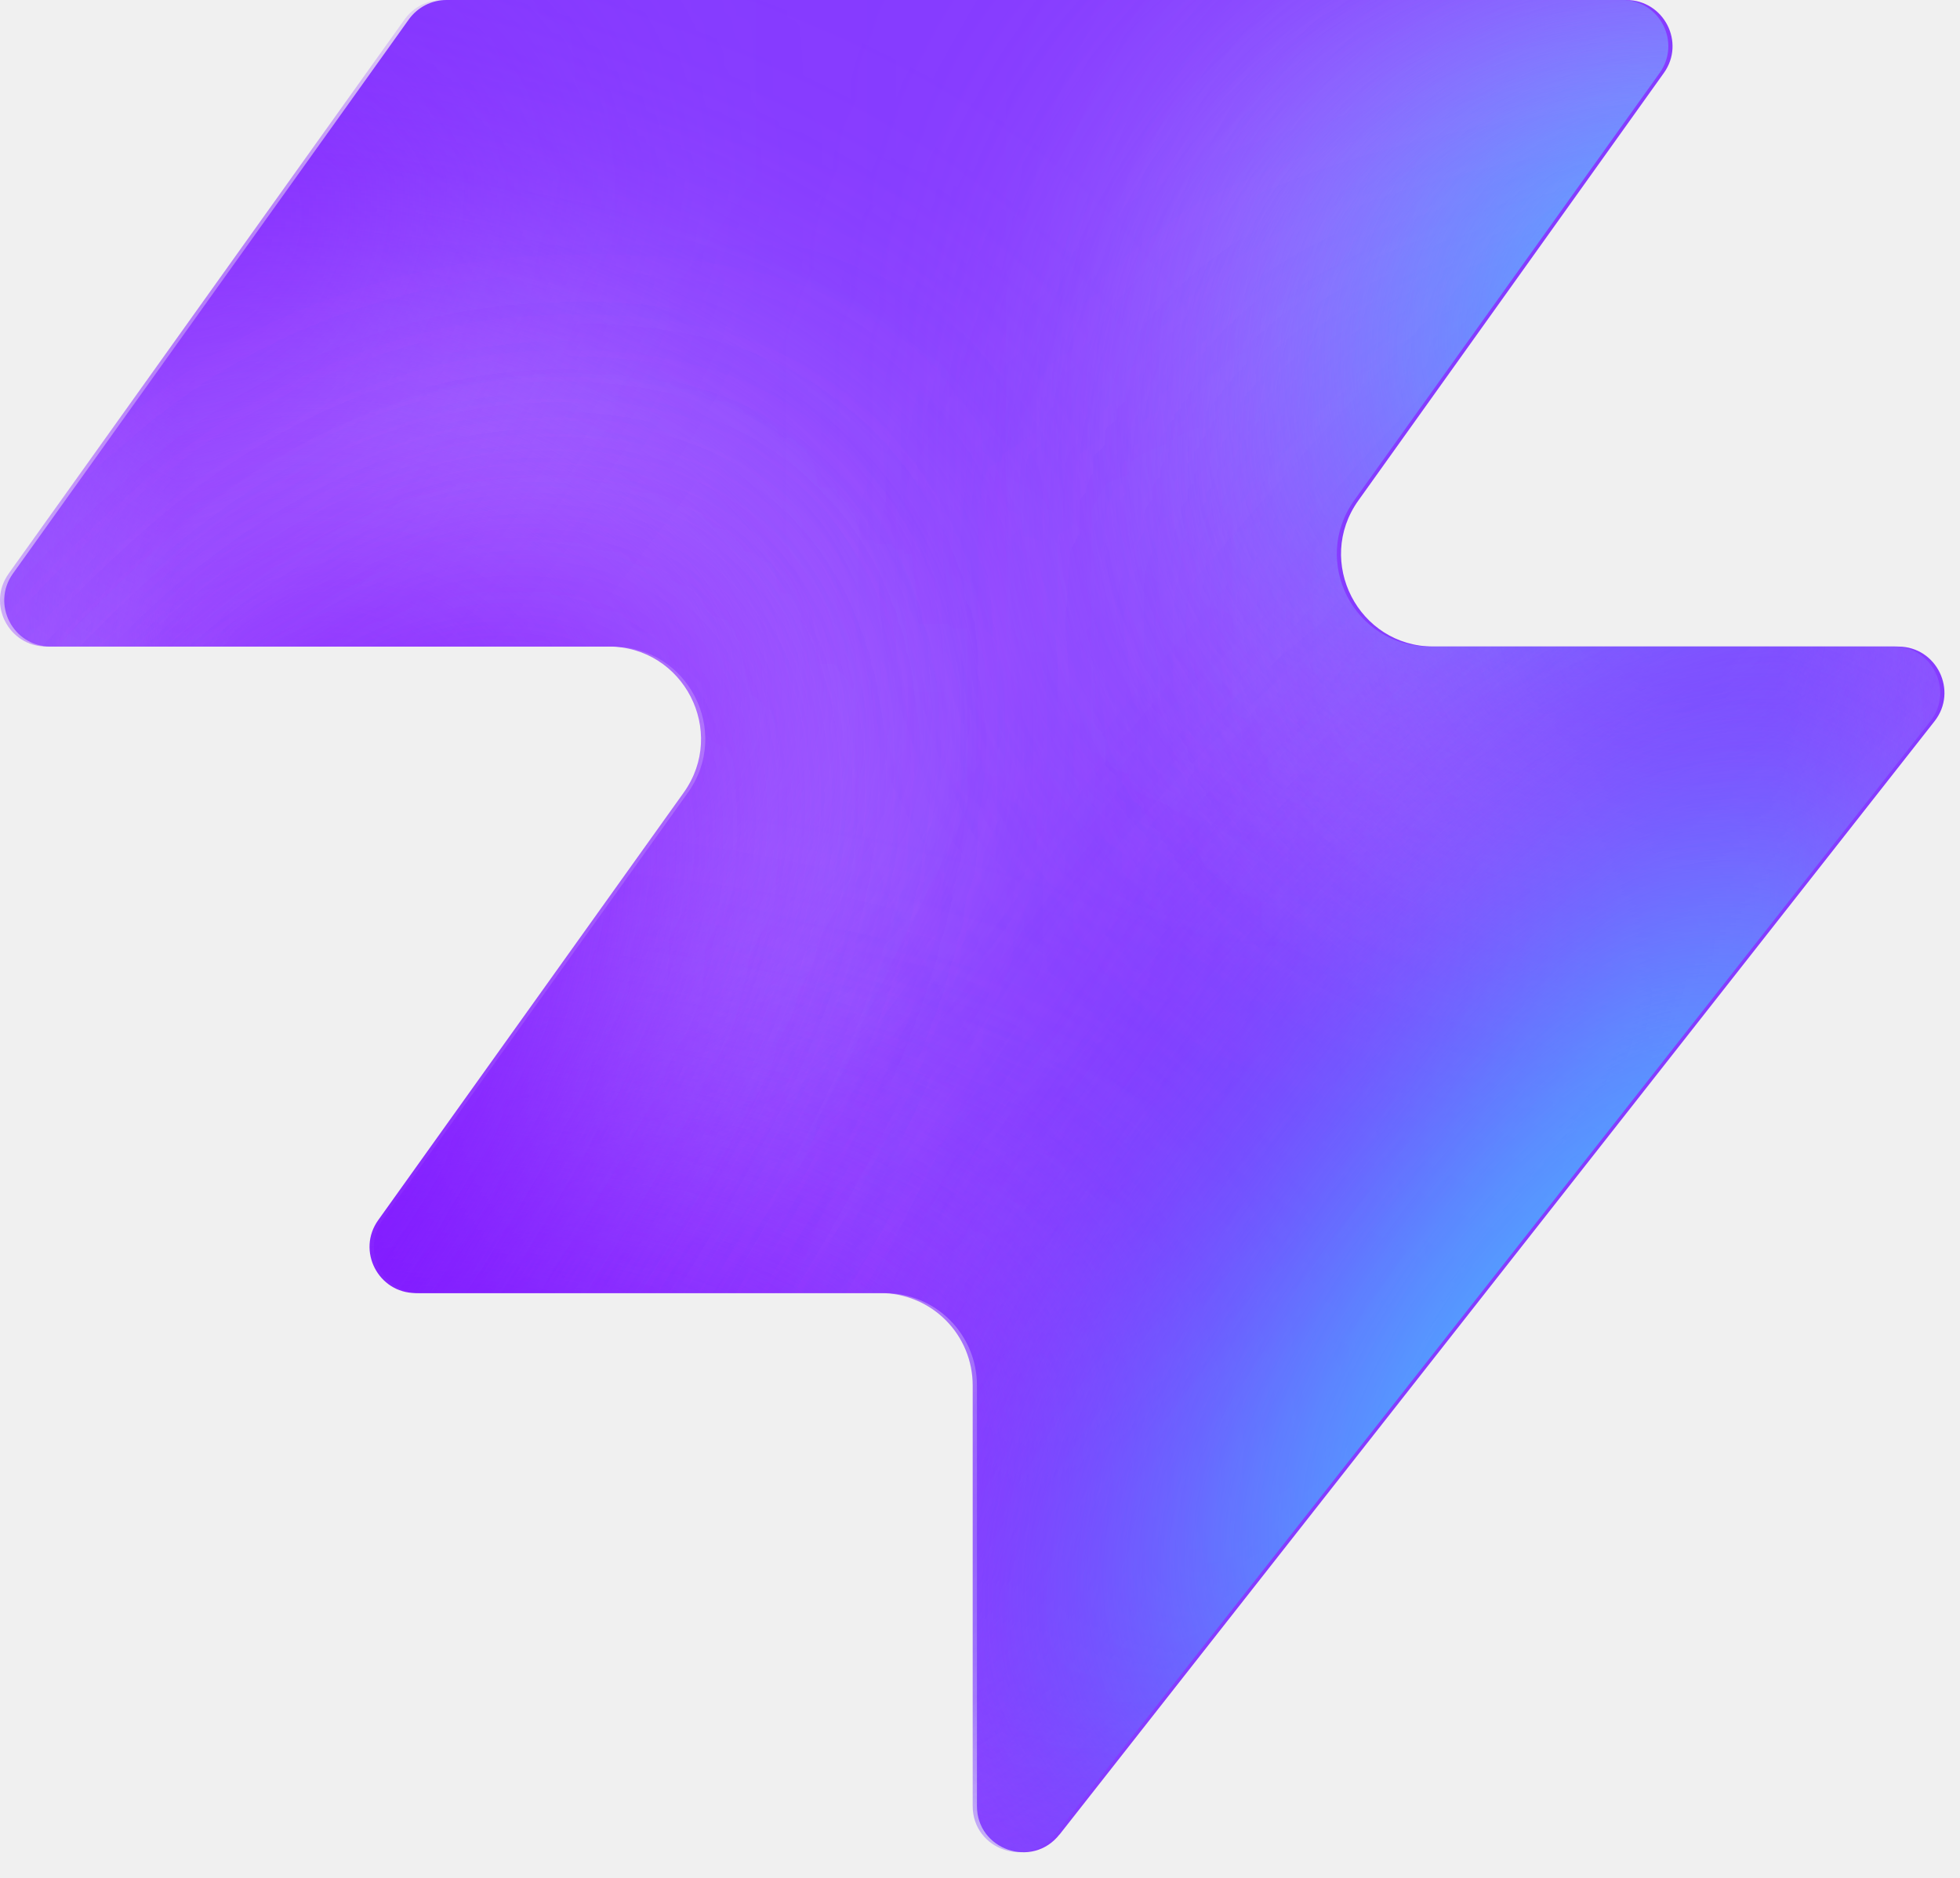
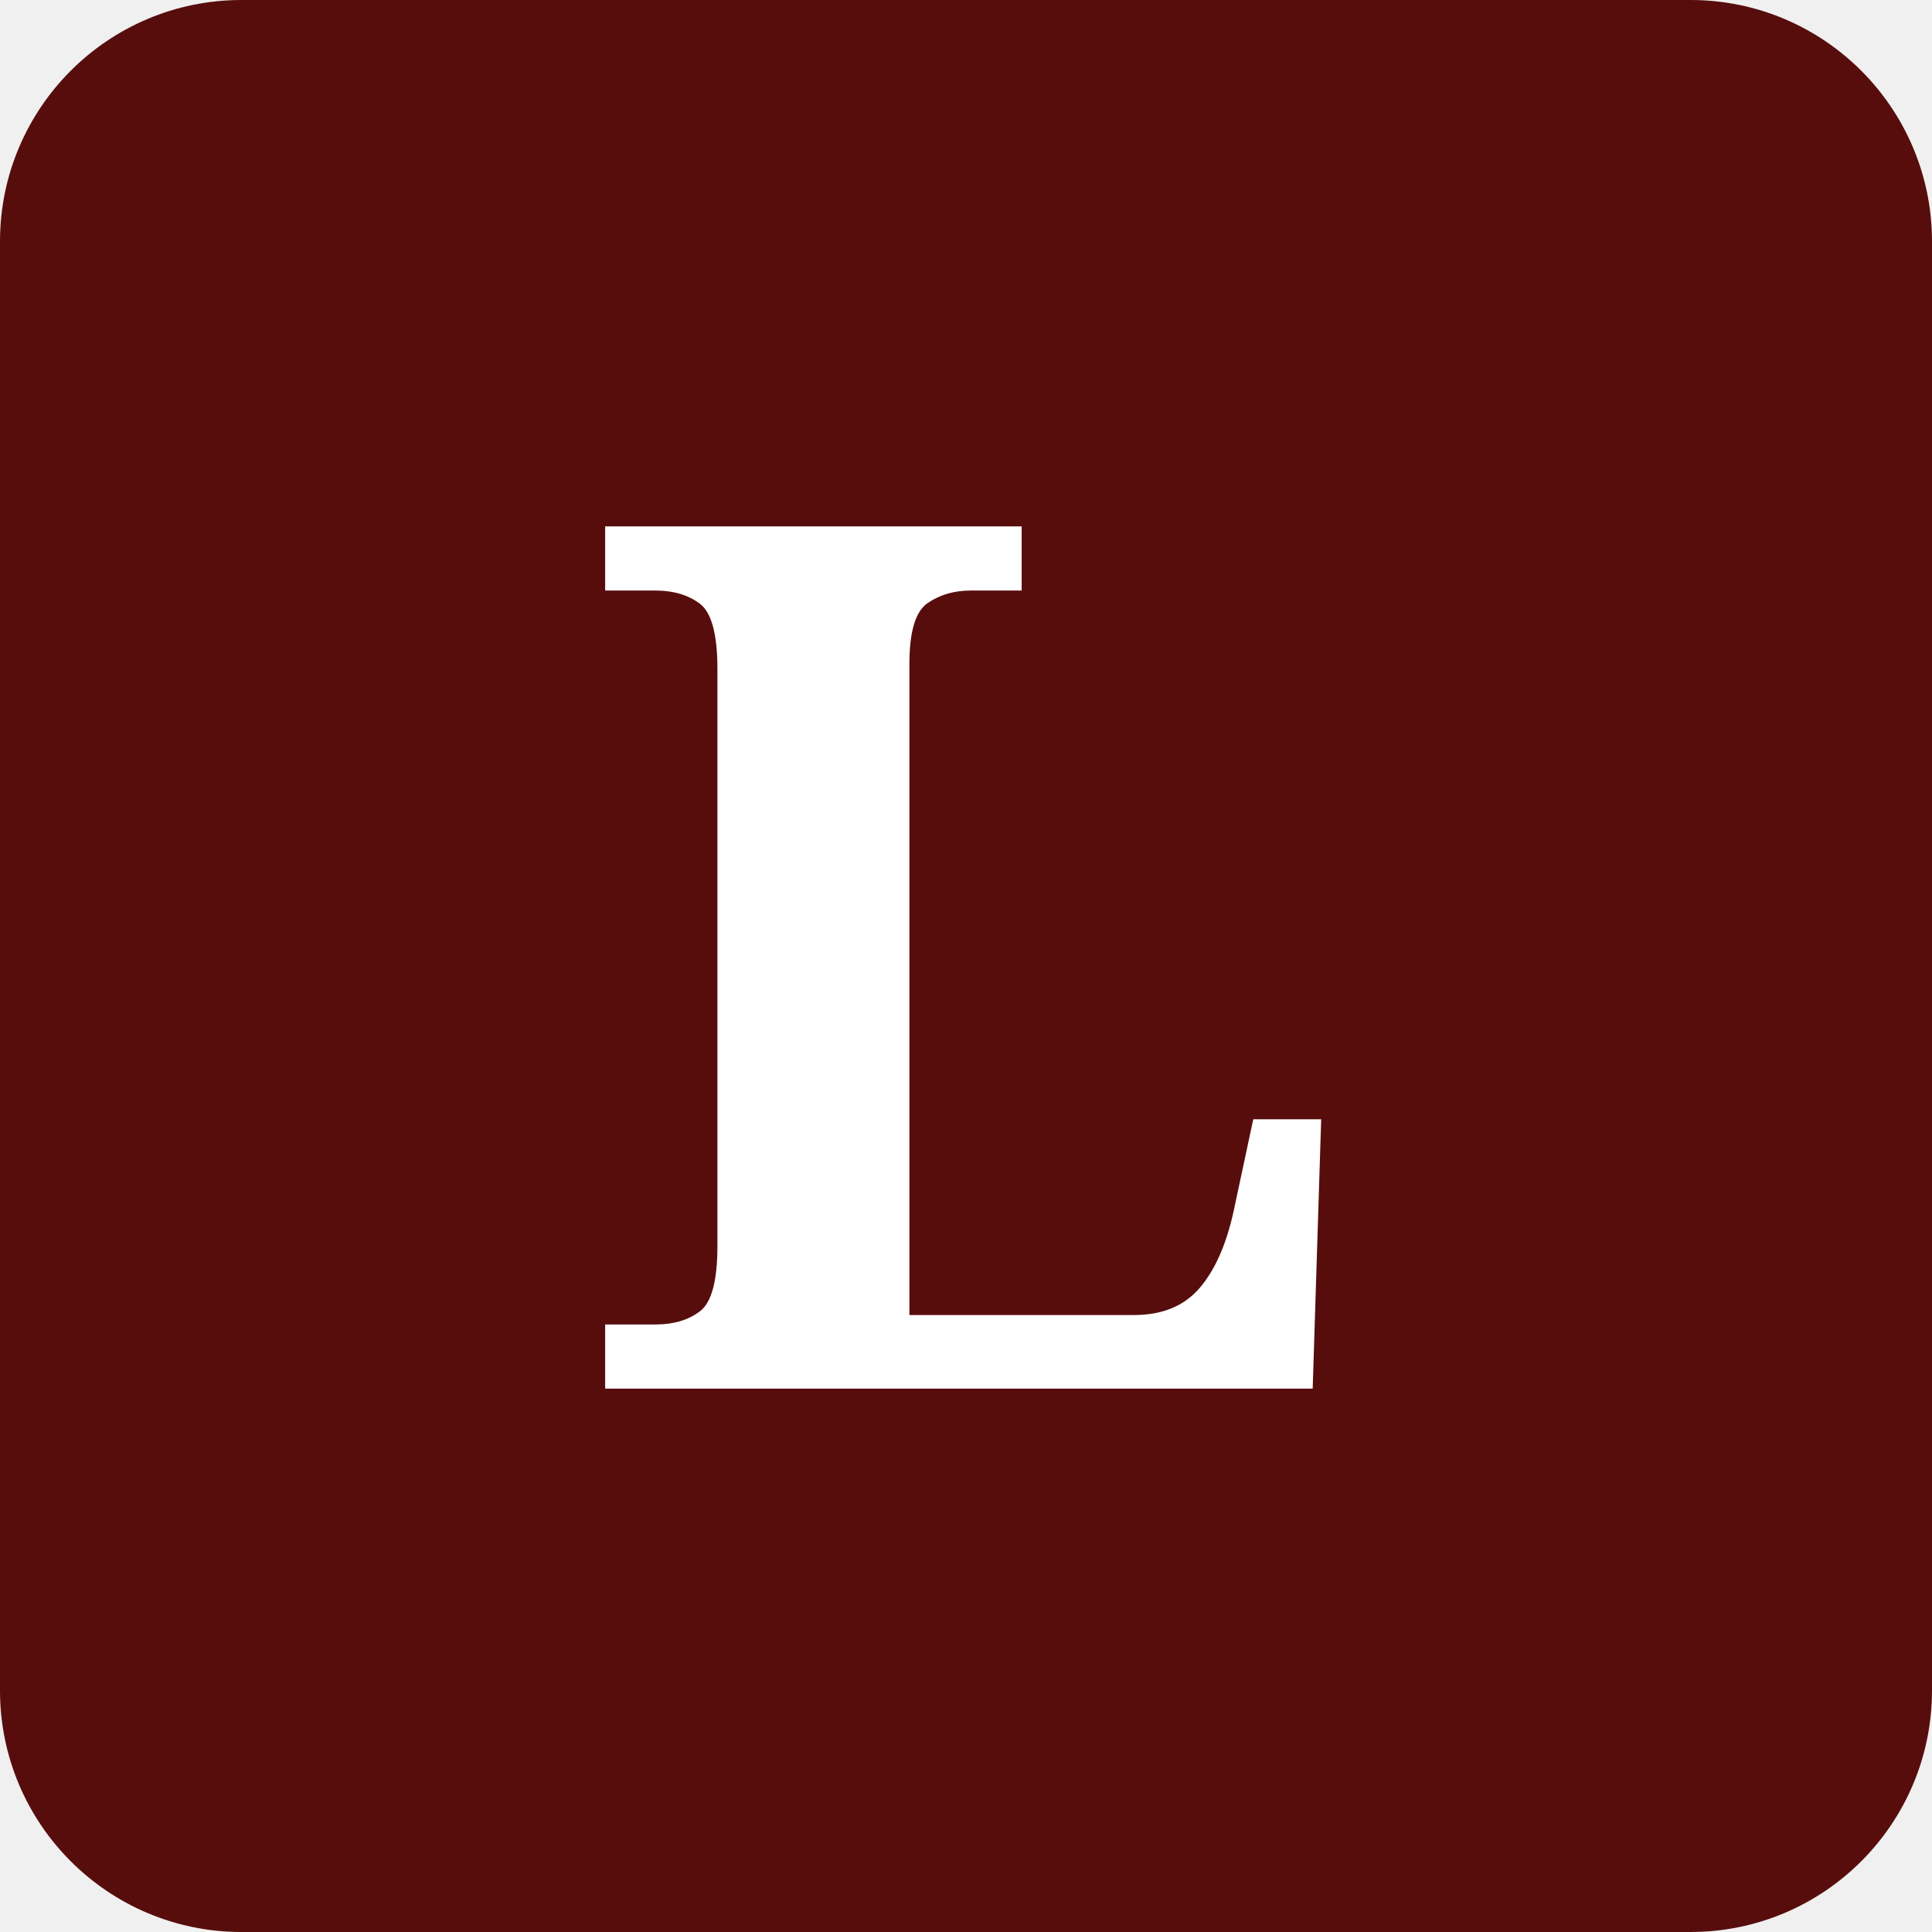
- <svg xmlns="http://www.w3.org/2000/svg" width="48" height="46" fill="none" viewBox="0 0 48 46">
-   <path fill="#863bff" d="M25.946 44.938c-.664.845-2.021.375-2.021-.698V33.937a2.26 2.26 0 0 0-2.262-2.262H10.287c-.92 0-1.456-1.04-.92-1.788l7.48-10.471c1.07-1.497 0-3.578-1.842-3.578H1.237c-.92 0-1.456-1.04-.92-1.788L10.013.474c.214-.297.556-.474.92-.474h28.894c.92 0 1.456 1.04.92 1.788l-7.48 10.471c-1.07 1.498 0 3.579 1.842 3.579h11.377c.943 0 1.473 1.088.89 1.83L25.947 44.94z" style="fill:#863bff;fill:color(display-p3 .525 .23 1);fill-opacity:1" />
-   <mask id="a" width="48" height="46" x="0" y="0" maskUnits="userSpaceOnUse" style="mask-type:alpha">
-     <path fill="#000" d="M25.842 44.938c-.664.844-2.021.375-2.021-.698V33.937a2.26 2.26 0 0 0-2.262-2.262H10.183c-.92 0-1.456-1.04-.92-1.788l7.48-10.471c1.07-1.498 0-3.579-1.842-3.579H1.133c-.92 0-1.456-1.04-.92-1.787L9.91.473c.214-.297.556-.474.92-.474h28.894c.92 0 1.456 1.04.92 1.788l-7.48 10.471c-1.07 1.498 0 3.578 1.842 3.578h11.377c.943 0 1.473 1.088.89 1.832L25.843 44.94z" style="fill:#000;fill-opacity:1" />
-   </mask>
-   <g mask="url(#a)">
-     <g filter="url(#b)">
-       <ellipse cx="5.508" cy="14.704" fill="#ede6ff" rx="5.508" ry="14.704" style="fill:#ede6ff;fill:color(display-p3 .927 .903 1);fill-opacity:1" transform="matrix(.00324 1 1 -.00324 -4.47 31.516)" />
-     </g>
-     <g filter="url(#c)">
-       <ellipse cx="10.399" cy="29.851" fill="#ede6ff" rx="10.399" ry="29.851" style="fill:#ede6ff;fill:color(display-p3 .927 .903 1);fill-opacity:1" transform="matrix(.00324 1 1 -.00324 -39.328 7.883)" />
-     </g>
-     <g filter="url(#d)">
-       <ellipse cx="5.508" cy="30.487" fill="#7e14ff" rx="5.508" ry="30.487" style="fill:#7e14ff;fill:color(display-p3 .492 .077 1);fill-opacity:1" transform="rotate(89.814 -25.913 -14.639)scale(1 -1)" />
-     </g>
-     <g filter="url(#e)">
-       <ellipse cx="5.508" cy="30.599" fill="#7e14ff" rx="5.508" ry="30.599" style="fill:#7e14ff;fill:color(display-p3 .492 .077 1);fill-opacity:1" transform="rotate(89.814 -32.644 -3.334)scale(1 -1)" />
-     </g>
-     <g filter="url(#f)">
-       <ellipse cx="5.508" cy="30.599" fill="#7e14ff" rx="5.508" ry="30.599" style="fill:#7e14ff;fill:color(display-p3 .492 .077 1);fill-opacity:1" transform="matrix(.00324 1 1 -.00324 -34.34 30.47)" />
-     </g>
-     <g filter="url(#g)">
-       <ellipse cx="14.072" cy="22.078" fill="#ede6ff" rx="14.072" ry="22.078" style="fill:#ede6ff;fill:color(display-p3 .927 .903 1);fill-opacity:1" transform="rotate(93.35 24.506 48.493)scale(-1 1)" />
-     </g>
-     <g filter="url(#h)">
-       <ellipse cx="3.47" cy="21.501" fill="#7e14ff" rx="3.47" ry="21.501" style="fill:#7e14ff;fill:color(display-p3 .492 .077 1);fill-opacity:1" transform="rotate(89.009 28.708 47.59)scale(-1 1)" />
-     </g>
-     <g filter="url(#i)">
-       <ellipse cx="3.47" cy="21.501" fill="#7e14ff" rx="3.47" ry="21.501" style="fill:#7e14ff;fill:color(display-p3 .492 .077 1);fill-opacity:1" transform="rotate(89.009 28.708 47.59)scale(-1 1)" />
-     </g>
-     <g filter="url(#j)">
-       <ellipse cx=".387" cy="8.972" fill="#7e14ff" rx="4.407" ry="29.108" style="fill:#7e14ff;fill:color(display-p3 .492 .077 1);fill-opacity:1" transform="rotate(39.51 .387 8.972)" />
-     </g>
-     <g filter="url(#k)">
-       <ellipse cx="47.523" cy="-6.092" fill="#7e14ff" rx="4.407" ry="29.108" style="fill:#7e14ff;fill:color(display-p3 .492 .077 1);fill-opacity:1" transform="rotate(37.892 47.523 -6.092)" />
-     </g>
-     <g filter="url(#l)">
-       <ellipse cx="41.412" cy="6.333" fill="#47bfff" rx="5.971" ry="9.665" style="fill:#47bfff;fill:color(display-p3 .28 .748 1);fill-opacity:1" transform="rotate(37.892 41.412 6.333)" />
-     </g>
-     <g filter="url(#m)">
-       <ellipse cx="-1.879" cy="38.332" fill="#7e14ff" rx="4.407" ry="29.108" style="fill:#7e14ff;fill:color(display-p3 .492 .077 1);fill-opacity:1" transform="rotate(37.892 -1.88 38.332)" />
-     </g>
-     <g filter="url(#n)">
-       <ellipse cx="-1.879" cy="38.332" fill="#7e14ff" rx="4.407" ry="29.108" style="fill:#7e14ff;fill:color(display-p3 .492 .077 1);fill-opacity:1" transform="rotate(37.892 -1.88 38.332)" />
-     </g>
-     <g filter="url(#o)">
-       <ellipse cx="35.651" cy="29.907" fill="#7e14ff" rx="4.407" ry="29.108" style="fill:#7e14ff;fill:color(display-p3 .492 .077 1);fill-opacity:1" transform="rotate(37.892 35.651 29.907)" />
-     </g>
-     <g filter="url(#p)">
-       <ellipse cx="38.418" cy="32.4" fill="#47bfff" rx="5.971" ry="15.297" style="fill:#47bfff;fill:color(display-p3 .28 .748 1);fill-opacity:1" transform="rotate(37.892 38.418 32.4)" />
-     </g>
-   </g>
-   <defs>
-     <filter id="b" width="60.045" height="41.654" x="-19.77" y="16.149" color-interpolation-filters="sRGB" filterUnits="userSpaceOnUse">
-       <feFlood flood-opacity="0" result="BackgroundImageFix" />
-       <feBlend in="SourceGraphic" in2="BackgroundImageFix" result="shape" />
-       <feGaussianBlur result="effect1_foregroundBlur_2002_17158" stdDeviation="7.659" />
-     </filter>
-     <filter id="c" width="90.34" height="51.437" x="-54.613" y="-7.533" color-interpolation-filters="sRGB" filterUnits="userSpaceOnUse">
-       <feFlood flood-opacity="0" result="BackgroundImageFix" />
-       <feBlend in="SourceGraphic" in2="BackgroundImageFix" result="shape" />
-       <feGaussianBlur result="effect1_foregroundBlur_2002_17158" stdDeviation="7.659" />
-     </filter>
-     <filter id="d" width="79.355" height="29.4" x="-49.64" y="2.03" color-interpolation-filters="sRGB" filterUnits="userSpaceOnUse">
-       <feFlood flood-opacity="0" result="BackgroundImageFix" />
-       <feBlend in="SourceGraphic" in2="BackgroundImageFix" result="shape" />
-       <feGaussianBlur result="effect1_foregroundBlur_2002_17158" stdDeviation="4.596" />
-     </filter>
-     <filter id="e" width="79.579" height="29.4" x="-45.045" y="20.029" color-interpolation-filters="sRGB" filterUnits="userSpaceOnUse">
-       <feFlood flood-opacity="0" result="BackgroundImageFix" />
-       <feBlend in="SourceGraphic" in2="BackgroundImageFix" result="shape" />
-       <feGaussianBlur result="effect1_foregroundBlur_2002_17158" stdDeviation="4.596" />
-     </filter>
-     <filter id="f" width="79.579" height="29.4" x="-43.513" y="21.178" color-interpolation-filters="sRGB" filterUnits="userSpaceOnUse">
-       <feFlood flood-opacity="0" result="BackgroundImageFix" />
-       <feBlend in="SourceGraphic" in2="BackgroundImageFix" result="shape" />
-       <feGaussianBlur result="effect1_foregroundBlur_2002_17158" stdDeviation="4.596" />
-     </filter>
-     <filter id="g" width="74.749" height="58.852" x="15.756" y="-17.901" color-interpolation-filters="sRGB" filterUnits="userSpaceOnUse">
-       <feFlood flood-opacity="0" result="BackgroundImageFix" />
-       <feBlend in="SourceGraphic" in2="BackgroundImageFix" result="shape" />
-       <feGaussianBlur result="effect1_foregroundBlur_2002_17158" stdDeviation="7.659" />
-     </filter>
-     <filter id="h" width="61.377" height="25.362" x="23.548" y="2.284" color-interpolation-filters="sRGB" filterUnits="userSpaceOnUse">
-       <feFlood flood-opacity="0" result="BackgroundImageFix" />
-       <feBlend in="SourceGraphic" in2="BackgroundImageFix" result="shape" />
-       <feGaussianBlur result="effect1_foregroundBlur_2002_17158" stdDeviation="4.596" />
-     </filter>
-     <filter id="i" width="61.377" height="25.362" x="23.548" y="2.284" color-interpolation-filters="sRGB" filterUnits="userSpaceOnUse">
-       <feFlood flood-opacity="0" result="BackgroundImageFix" />
-       <feBlend in="SourceGraphic" in2="BackgroundImageFix" result="shape" />
-       <feGaussianBlur result="effect1_foregroundBlur_2002_17158" stdDeviation="4.596" />
-     </filter>
-     <filter id="j" width="56.045" height="63.649" x="-27.636" y="-22.853" color-interpolation-filters="sRGB" filterUnits="userSpaceOnUse">
-       <feFlood flood-opacity="0" result="BackgroundImageFix" />
-       <feBlend in="SourceGraphic" in2="BackgroundImageFix" result="shape" />
-       <feGaussianBlur result="effect1_foregroundBlur_2002_17158" stdDeviation="4.596" />
-     </filter>
-     <filter id="k" width="54.814" height="64.646" x="20.116" y="-38.415" color-interpolation-filters="sRGB" filterUnits="userSpaceOnUse">
-       <feFlood flood-opacity="0" result="BackgroundImageFix" />
-       <feBlend in="SourceGraphic" in2="BackgroundImageFix" result="shape" />
-       <feGaussianBlur result="effect1_foregroundBlur_2002_17158" stdDeviation="4.596" />
-     </filter>
-     <filter id="l" width="33.541" height="35.313" x="24.641" y="-11.323" color-interpolation-filters="sRGB" filterUnits="userSpaceOnUse">
-       <feFlood flood-opacity="0" result="BackgroundImageFix" />
-       <feBlend in="SourceGraphic" in2="BackgroundImageFix" result="shape" />
-       <feGaussianBlur result="effect1_foregroundBlur_2002_17158" stdDeviation="4.596" />
-     </filter>
-     <filter id="m" width="54.814" height="64.646" x="-29.286" y="6.009" color-interpolation-filters="sRGB" filterUnits="userSpaceOnUse">
-       <feFlood flood-opacity="0" result="BackgroundImageFix" />
-       <feBlend in="SourceGraphic" in2="BackgroundImageFix" result="shape" />
-       <feGaussianBlur result="effect1_foregroundBlur_2002_17158" stdDeviation="4.596" />
-     </filter>
-     <filter id="n" width="54.814" height="64.646" x="-29.286" y="6.009" color-interpolation-filters="sRGB" filterUnits="userSpaceOnUse">
-       <feFlood flood-opacity="0" result="BackgroundImageFix" />
-       <feBlend in="SourceGraphic" in2="BackgroundImageFix" result="shape" />
-       <feGaussianBlur result="effect1_foregroundBlur_2002_17158" stdDeviation="4.596" />
-     </filter>
-     <filter id="o" width="54.814" height="64.646" x="8.244" y="-2.416" color-interpolation-filters="sRGB" filterUnits="userSpaceOnUse">
-       <feFlood flood-opacity="0" result="BackgroundImageFix" />
-       <feBlend in="SourceGraphic" in2="BackgroundImageFix" result="shape" />
-       <feGaussianBlur result="effect1_foregroundBlur_2002_17158" stdDeviation="4.596" />
-     </filter>
-     <filter id="p" width="39.409" height="43.623" x="18.713" y="10.588" color-interpolation-filters="sRGB" filterUnits="userSpaceOnUse">
-       <feFlood flood-opacity="0" result="BackgroundImageFix" />
-       <feBlend in="SourceGraphic" in2="BackgroundImageFix" result="shape" />
-       <feGaussianBlur result="effect1_foregroundBlur_2002_17158" stdDeviation="4.596" />
-     </filter>
-   </defs>
+ <svg xmlns="http://www.w3.org/2000/svg" viewBox="0 0 64 64">
+   <rect width="64" height="64" rx="8" fill="#580D0D" />
+   <text x="32" y="46" text-anchor="middle" font-family="Georgia, serif" font-weight="700" font-size="40" fill="#FFFFFF">L</text>
</svg>
